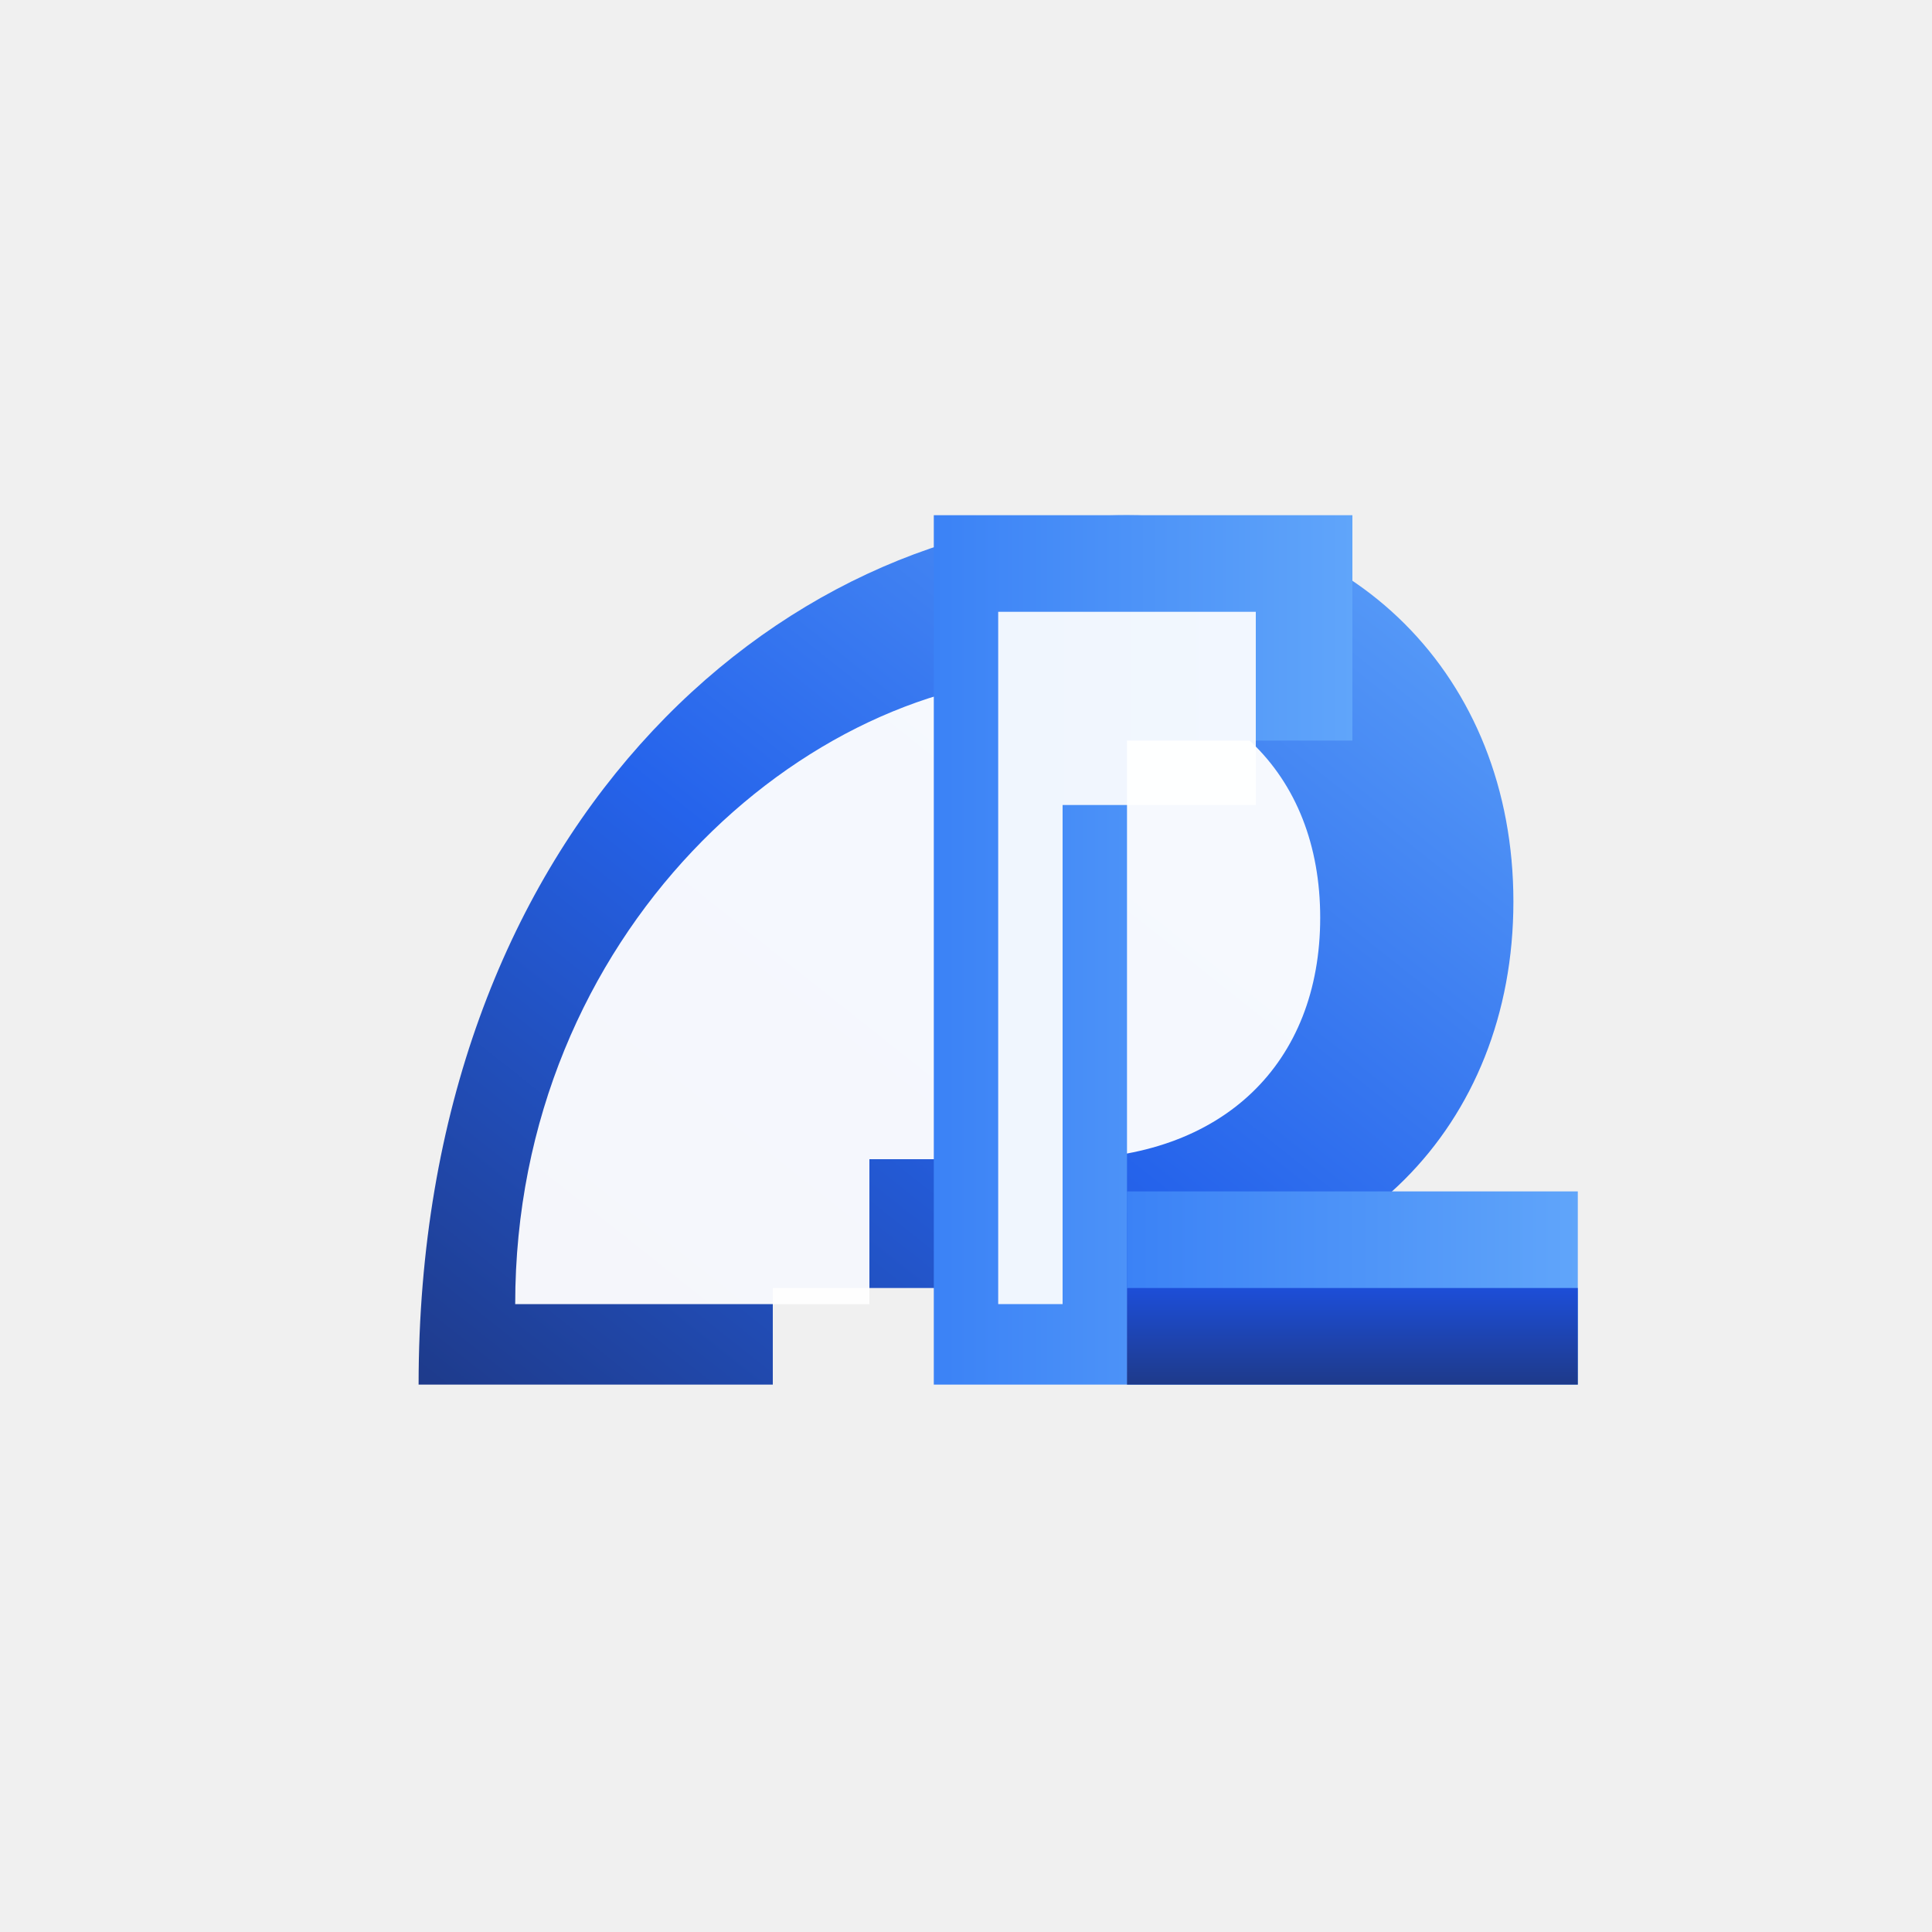
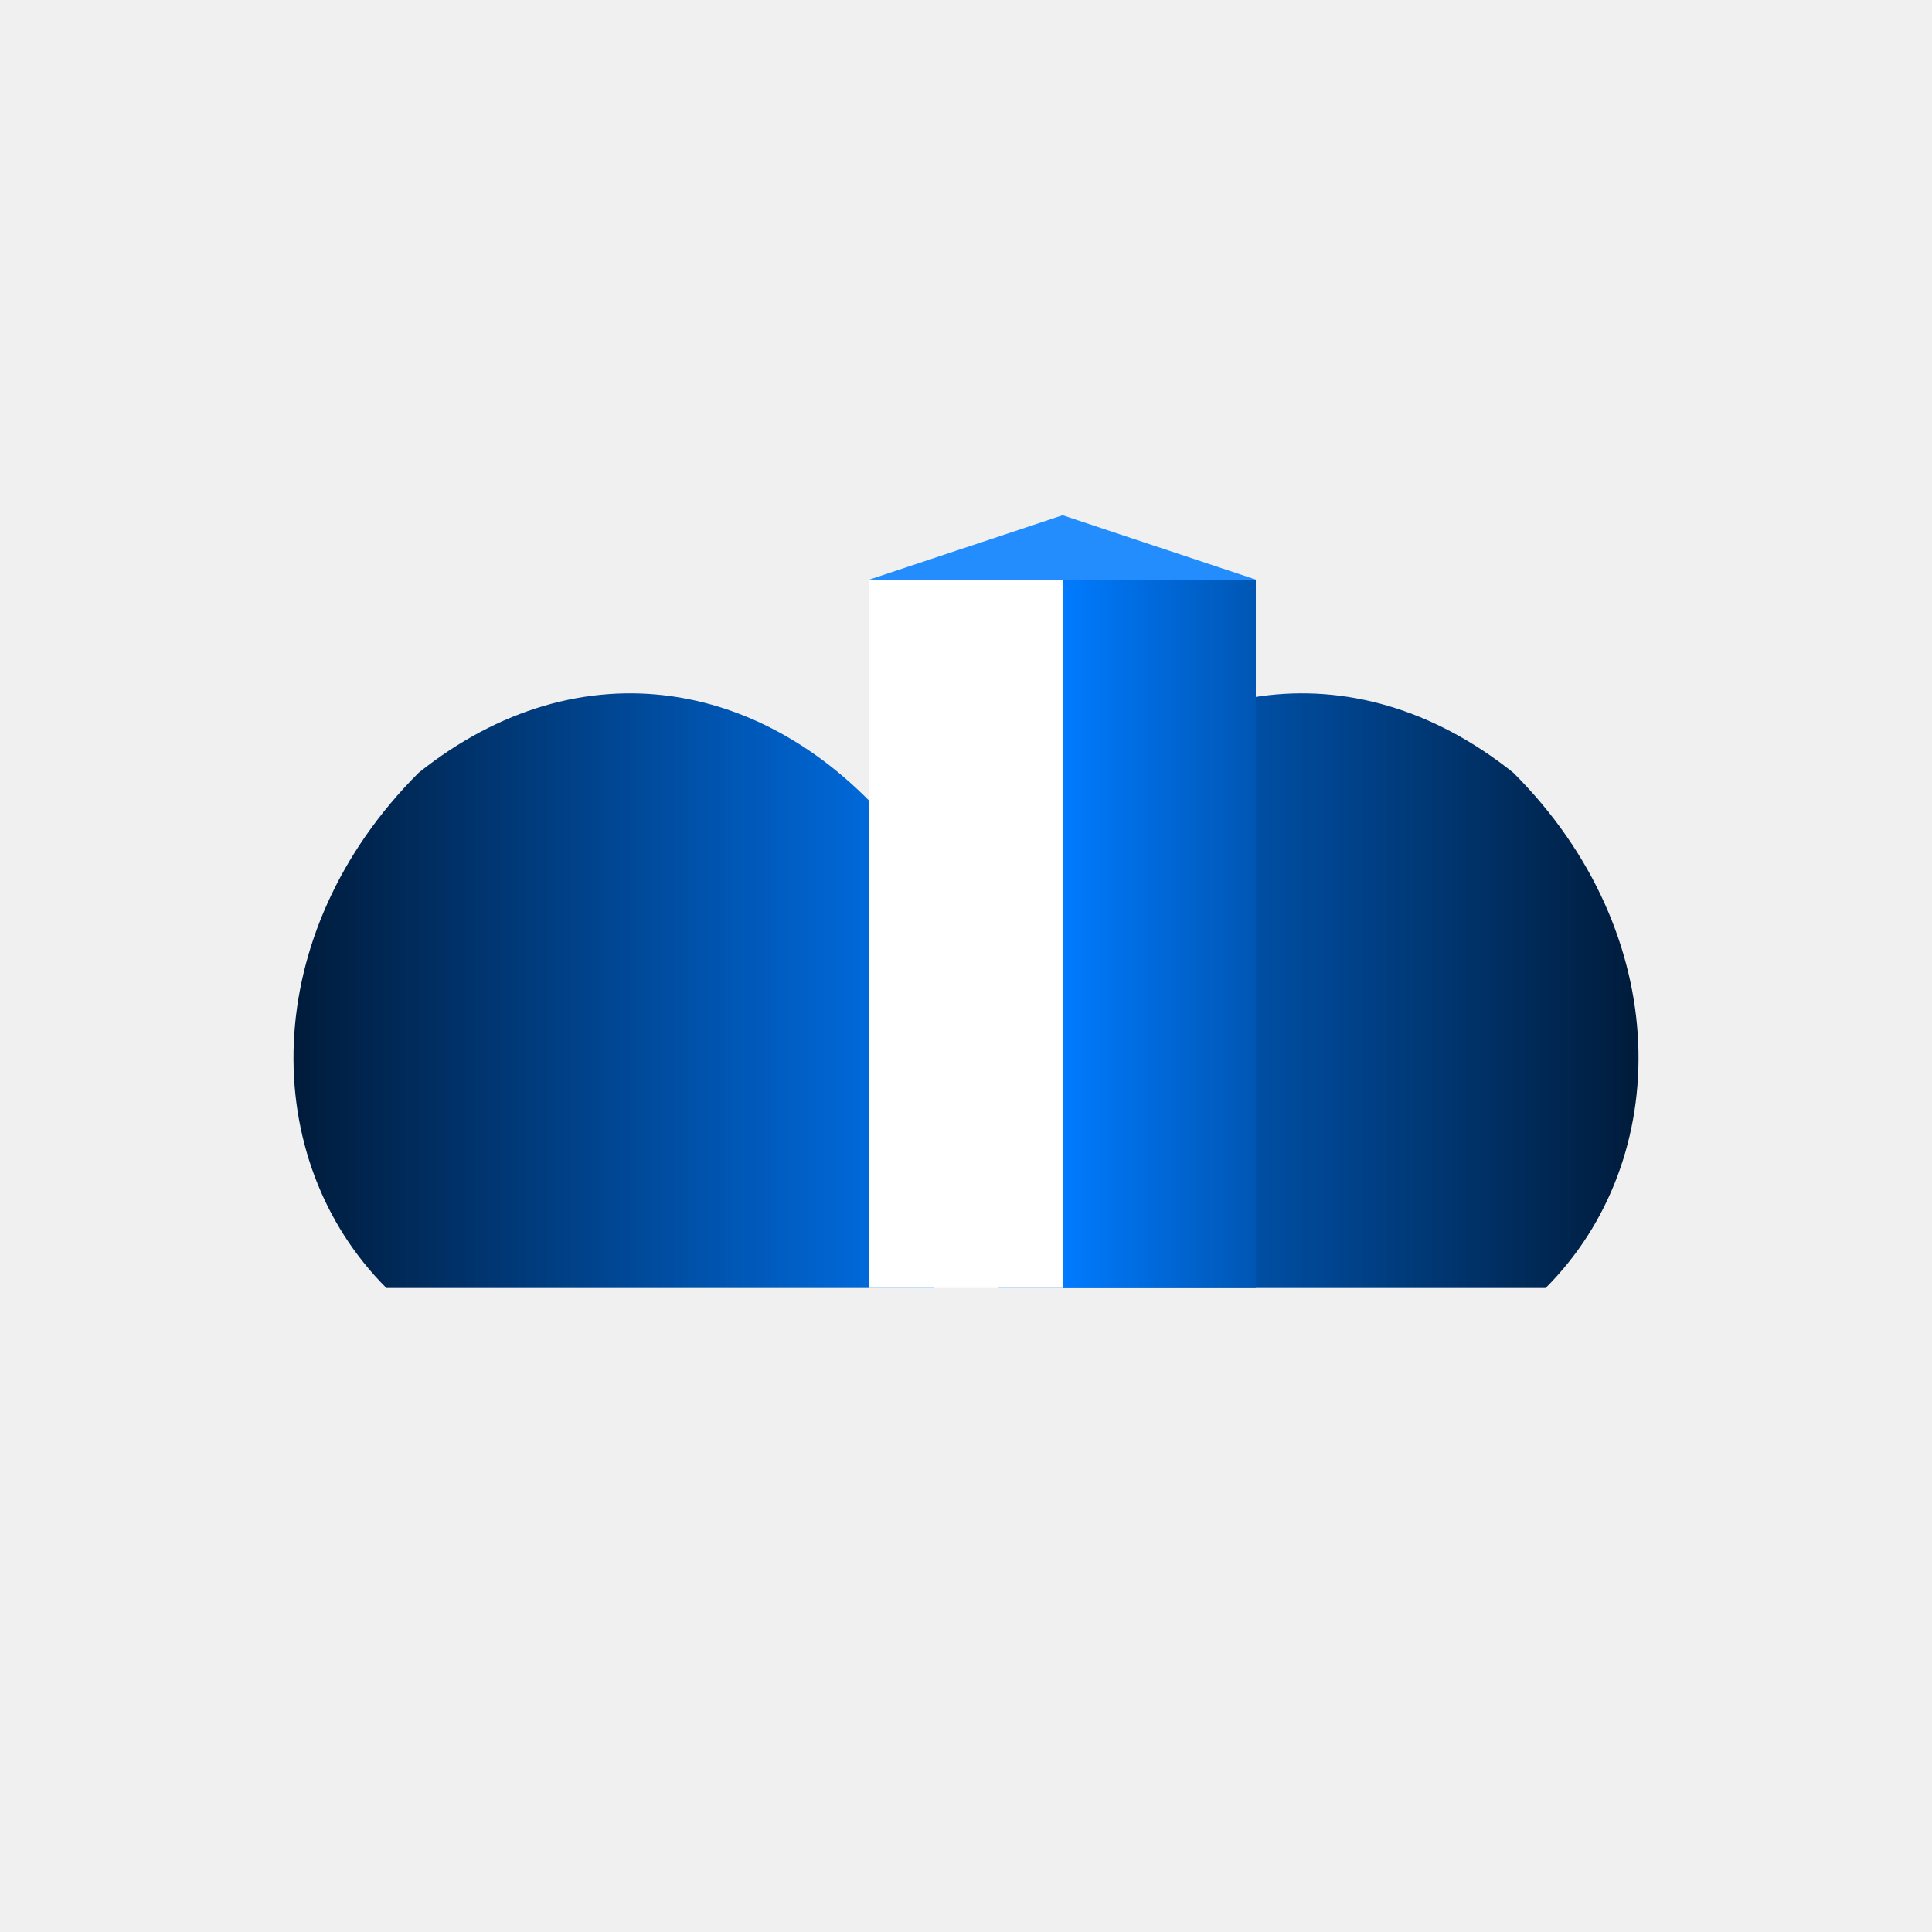
<svg xmlns="http://www.w3.org/2000/svg" viewBox="0 0 120 120" fill="none" role="img" aria-label="JL">
  <defs>
-     <linearGradient id="iconBlueDeep" x1="0%" y1="100%" x2="100%" y2="0%">
-       <stop offset="0%" stop-color="#1e3a8a" />
-       <stop offset="45%" stop-color="#2563eb" />
-       <stop offset="100%" stop-color="#60a5fa" />
+     <linearGradient id="iconWingLeft" x1="100%" y1="50%" x2="0%" y2="50%">
+       <stop offset="0%" stop-color="#007BFF" />
+       <stop offset="100%" stop-color="#001B3A" />
    </linearGradient>
-     <linearGradient id="iconBlueBright" x1="0%" y1="0%" x2="100%" y2="0%">
-       <stop offset="0%" stop-color="#3b82f6" />
-       <stop offset="100%" stop-color="#60a5fa" />
+     <linearGradient id="iconWingRight" x1="0%" y1="50%" x2="100%" y2="50%">
+       <stop offset="0%" stop-color="#007BFF" />
+       <stop offset="100%" stop-color="#001B3A" />
    </linearGradient>
-     <linearGradient id="iconBlueShadow" x1="0%" y1="0%" x2="0%" y2="100%">
-       <stop offset="0%" stop-color="#1d4ed8" />
-       <stop offset="100%" stop-color="#1e3a8a" />
+     <linearGradient id="iconPillarSide" x1="0%" y1="0%" x2="100%" y2="0%">
+       <stop offset="0%" stop-color="#007BFF" />
+       <stop offset="100%" stop-color="#0056b3" />
    </linearGradient>
  </defs>
-   <g transform="translate(60 60)">
-     <path d="M-34 26 C-34 -8 -12 -28 10 -28 C24 -28 34 -18 34 -4 C34 10 24 20 10 20 L-12 20 L-12 26 Z" fill="url(#iconBlueDeep)" />
-     <path d="M-28 21 C-28 -2 -10 -18 6 -18 C16 -18 22 -12 22 -3 C22 6 16 12 6 12 L-6 12 L-6 21 Z" fill="#ffffff" opacity="0.95" />
-     <path d="M-2 -28 L24 -28 L24 -14 L10 -14 L10 26 L-2 26 Z" fill="url(#iconBlueBright)" />
-     <path d="M2 -22 L18 -22 L18 -10 L6 -10 L6 21 L2 21 Z" fill="#ffffff" opacity="0.92" />
-     <path d="M10 14 L38 14 L38 26 L10 26 Z" fill="url(#iconBlueBright)" />
-     <path d="M10 20 L38 20 L38 26 L10 26 Z" fill="url(#iconBlueShadow)" />
+   <g transform="translate(60 62)">
+     <path d="M-36 18 C-44 10 -44 -4 -34 -14 C-24 -22 -12 -20 -4 -10 C4 0 4 10 -2 18 Z" fill="url(#iconWingLeft)" />
+     <path d="M36 18 C44 10 44 -4 34 -14 C24 -22 12 -20 4 -10 C-4 0 -4 10 2 18 Z" fill="url(#iconWingRight)" />
+     <path d="M6 -26 L18 -26 L18 18 L6 18 Z" fill="url(#iconPillarSide)" />
+     <path d="M-6 -26 L6 -26 L6 18 L-6 18 Z" fill="#ffffff" />
+     <path d="M-6 -26 L6 -26 L18 -26 L6 -30 Z" fill="#007BFF" opacity="0.85" />
  </g>
</svg>
